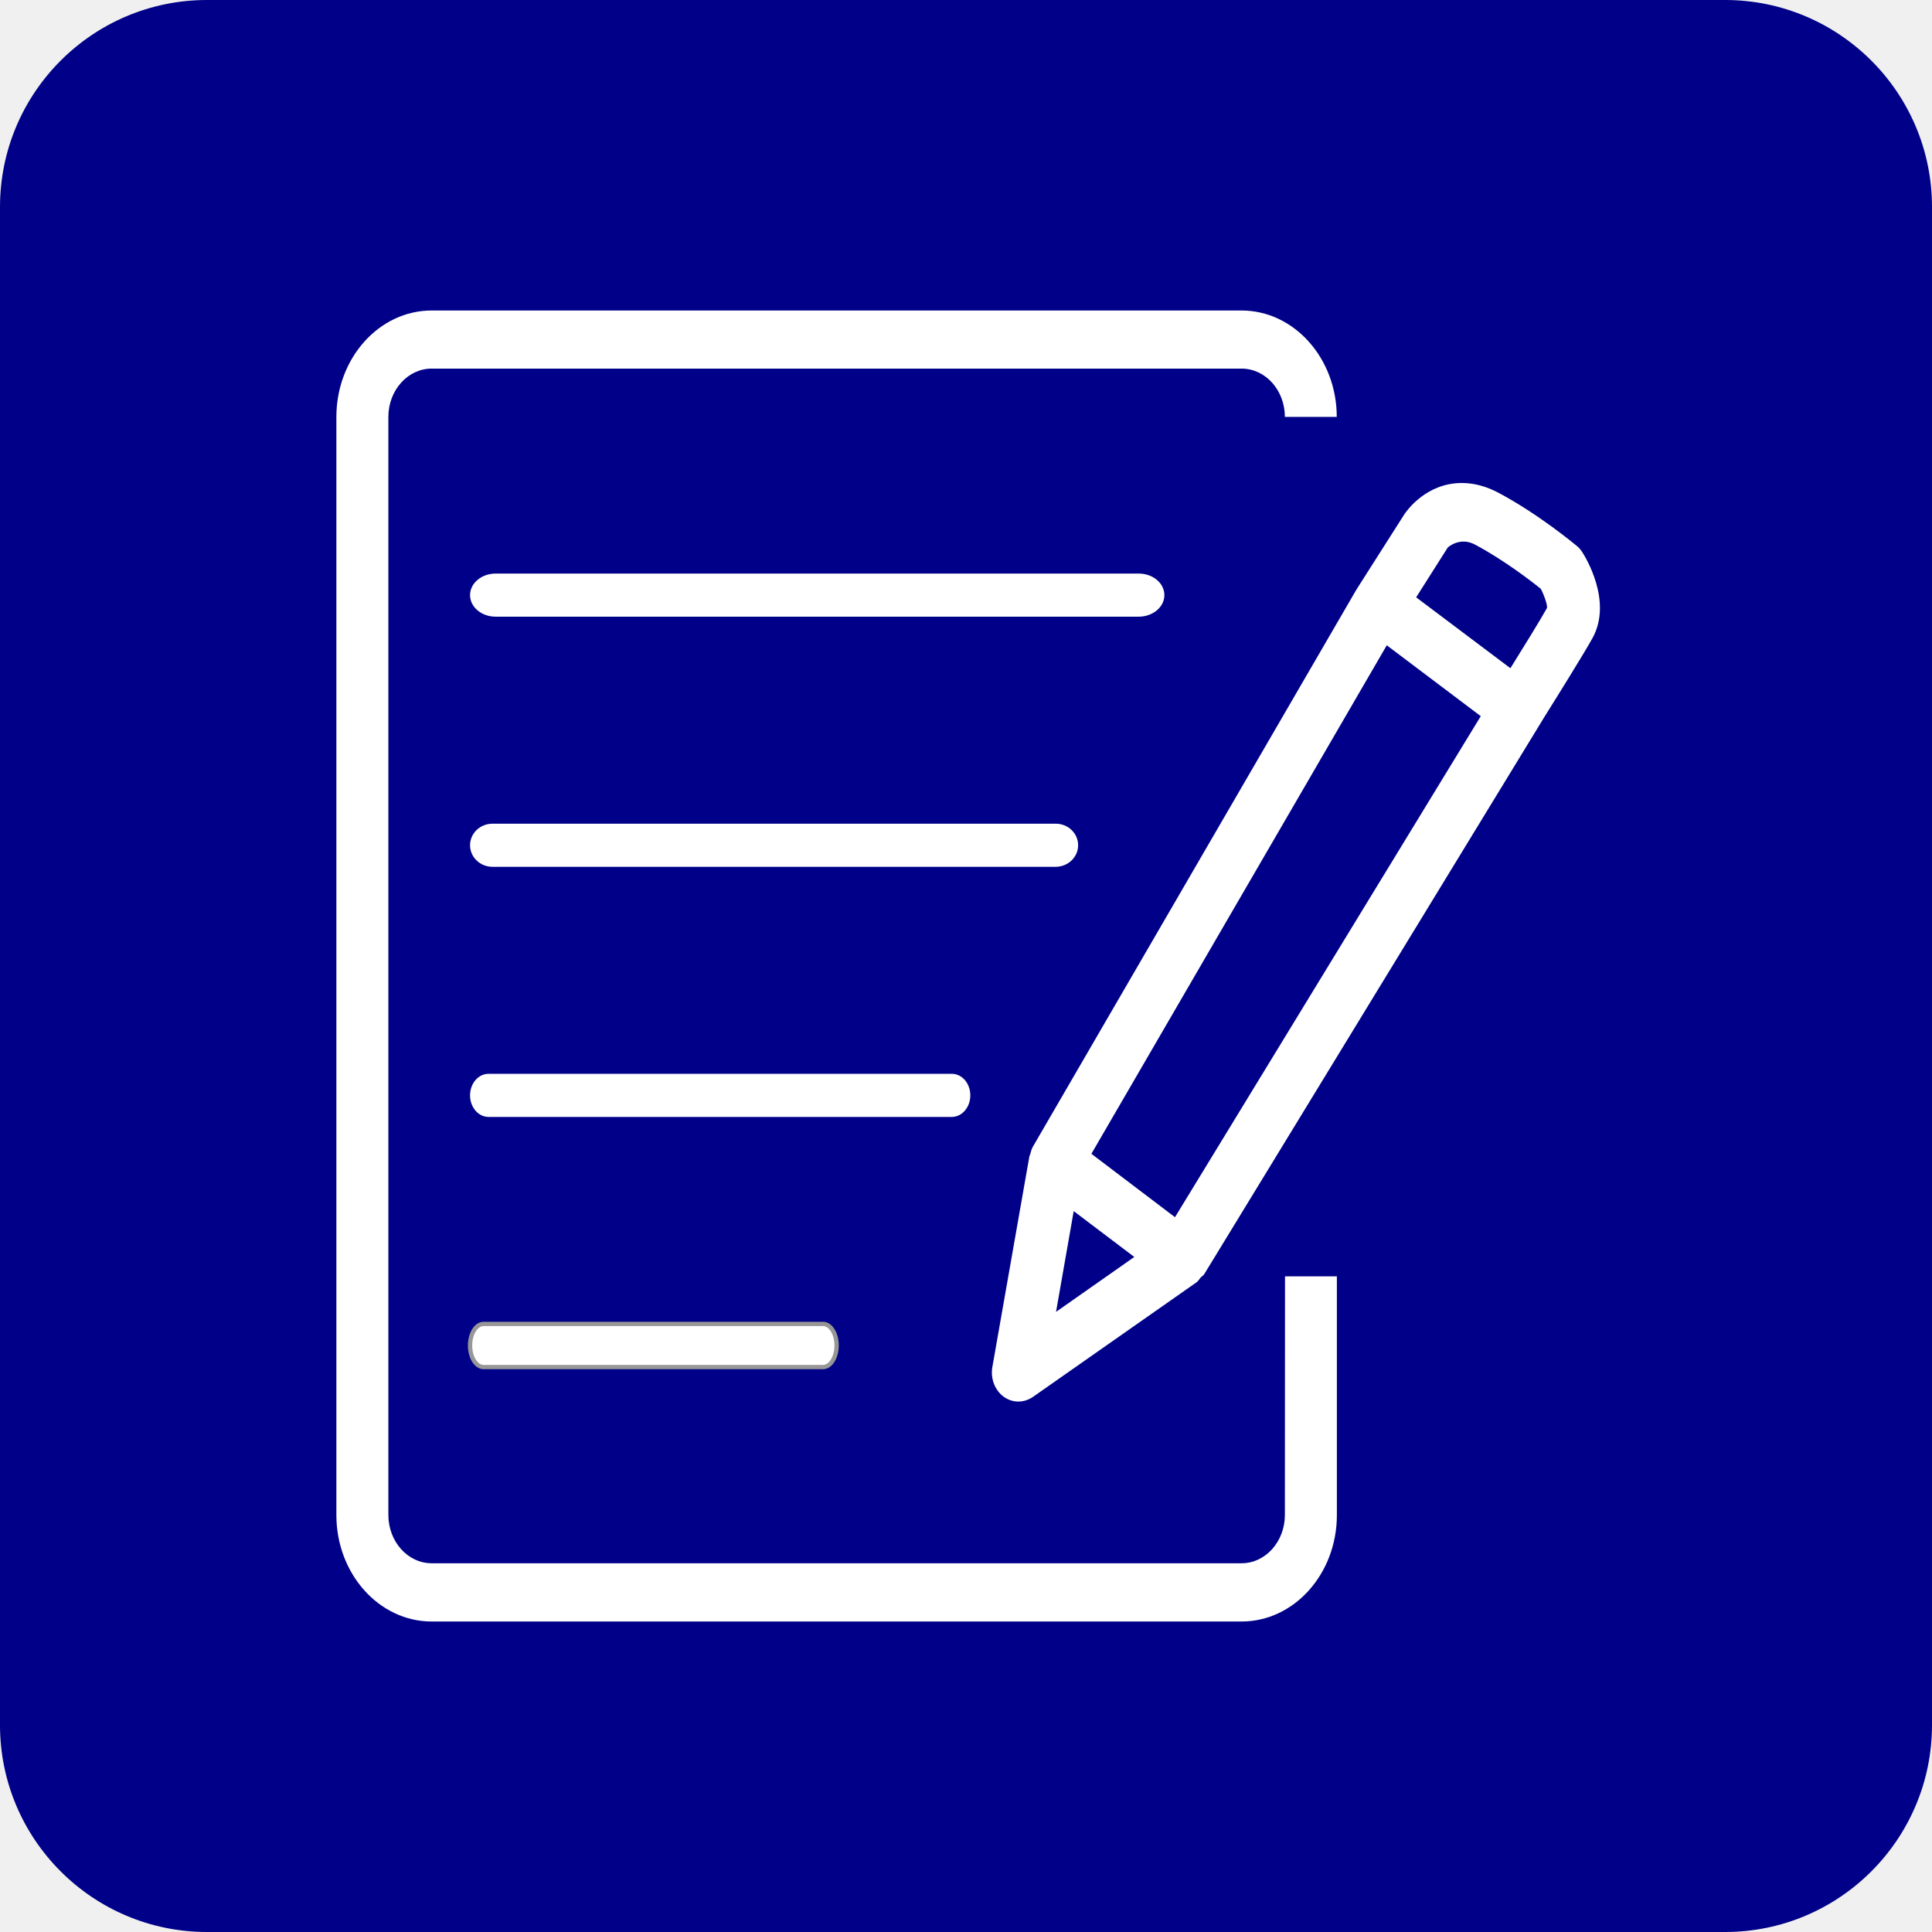
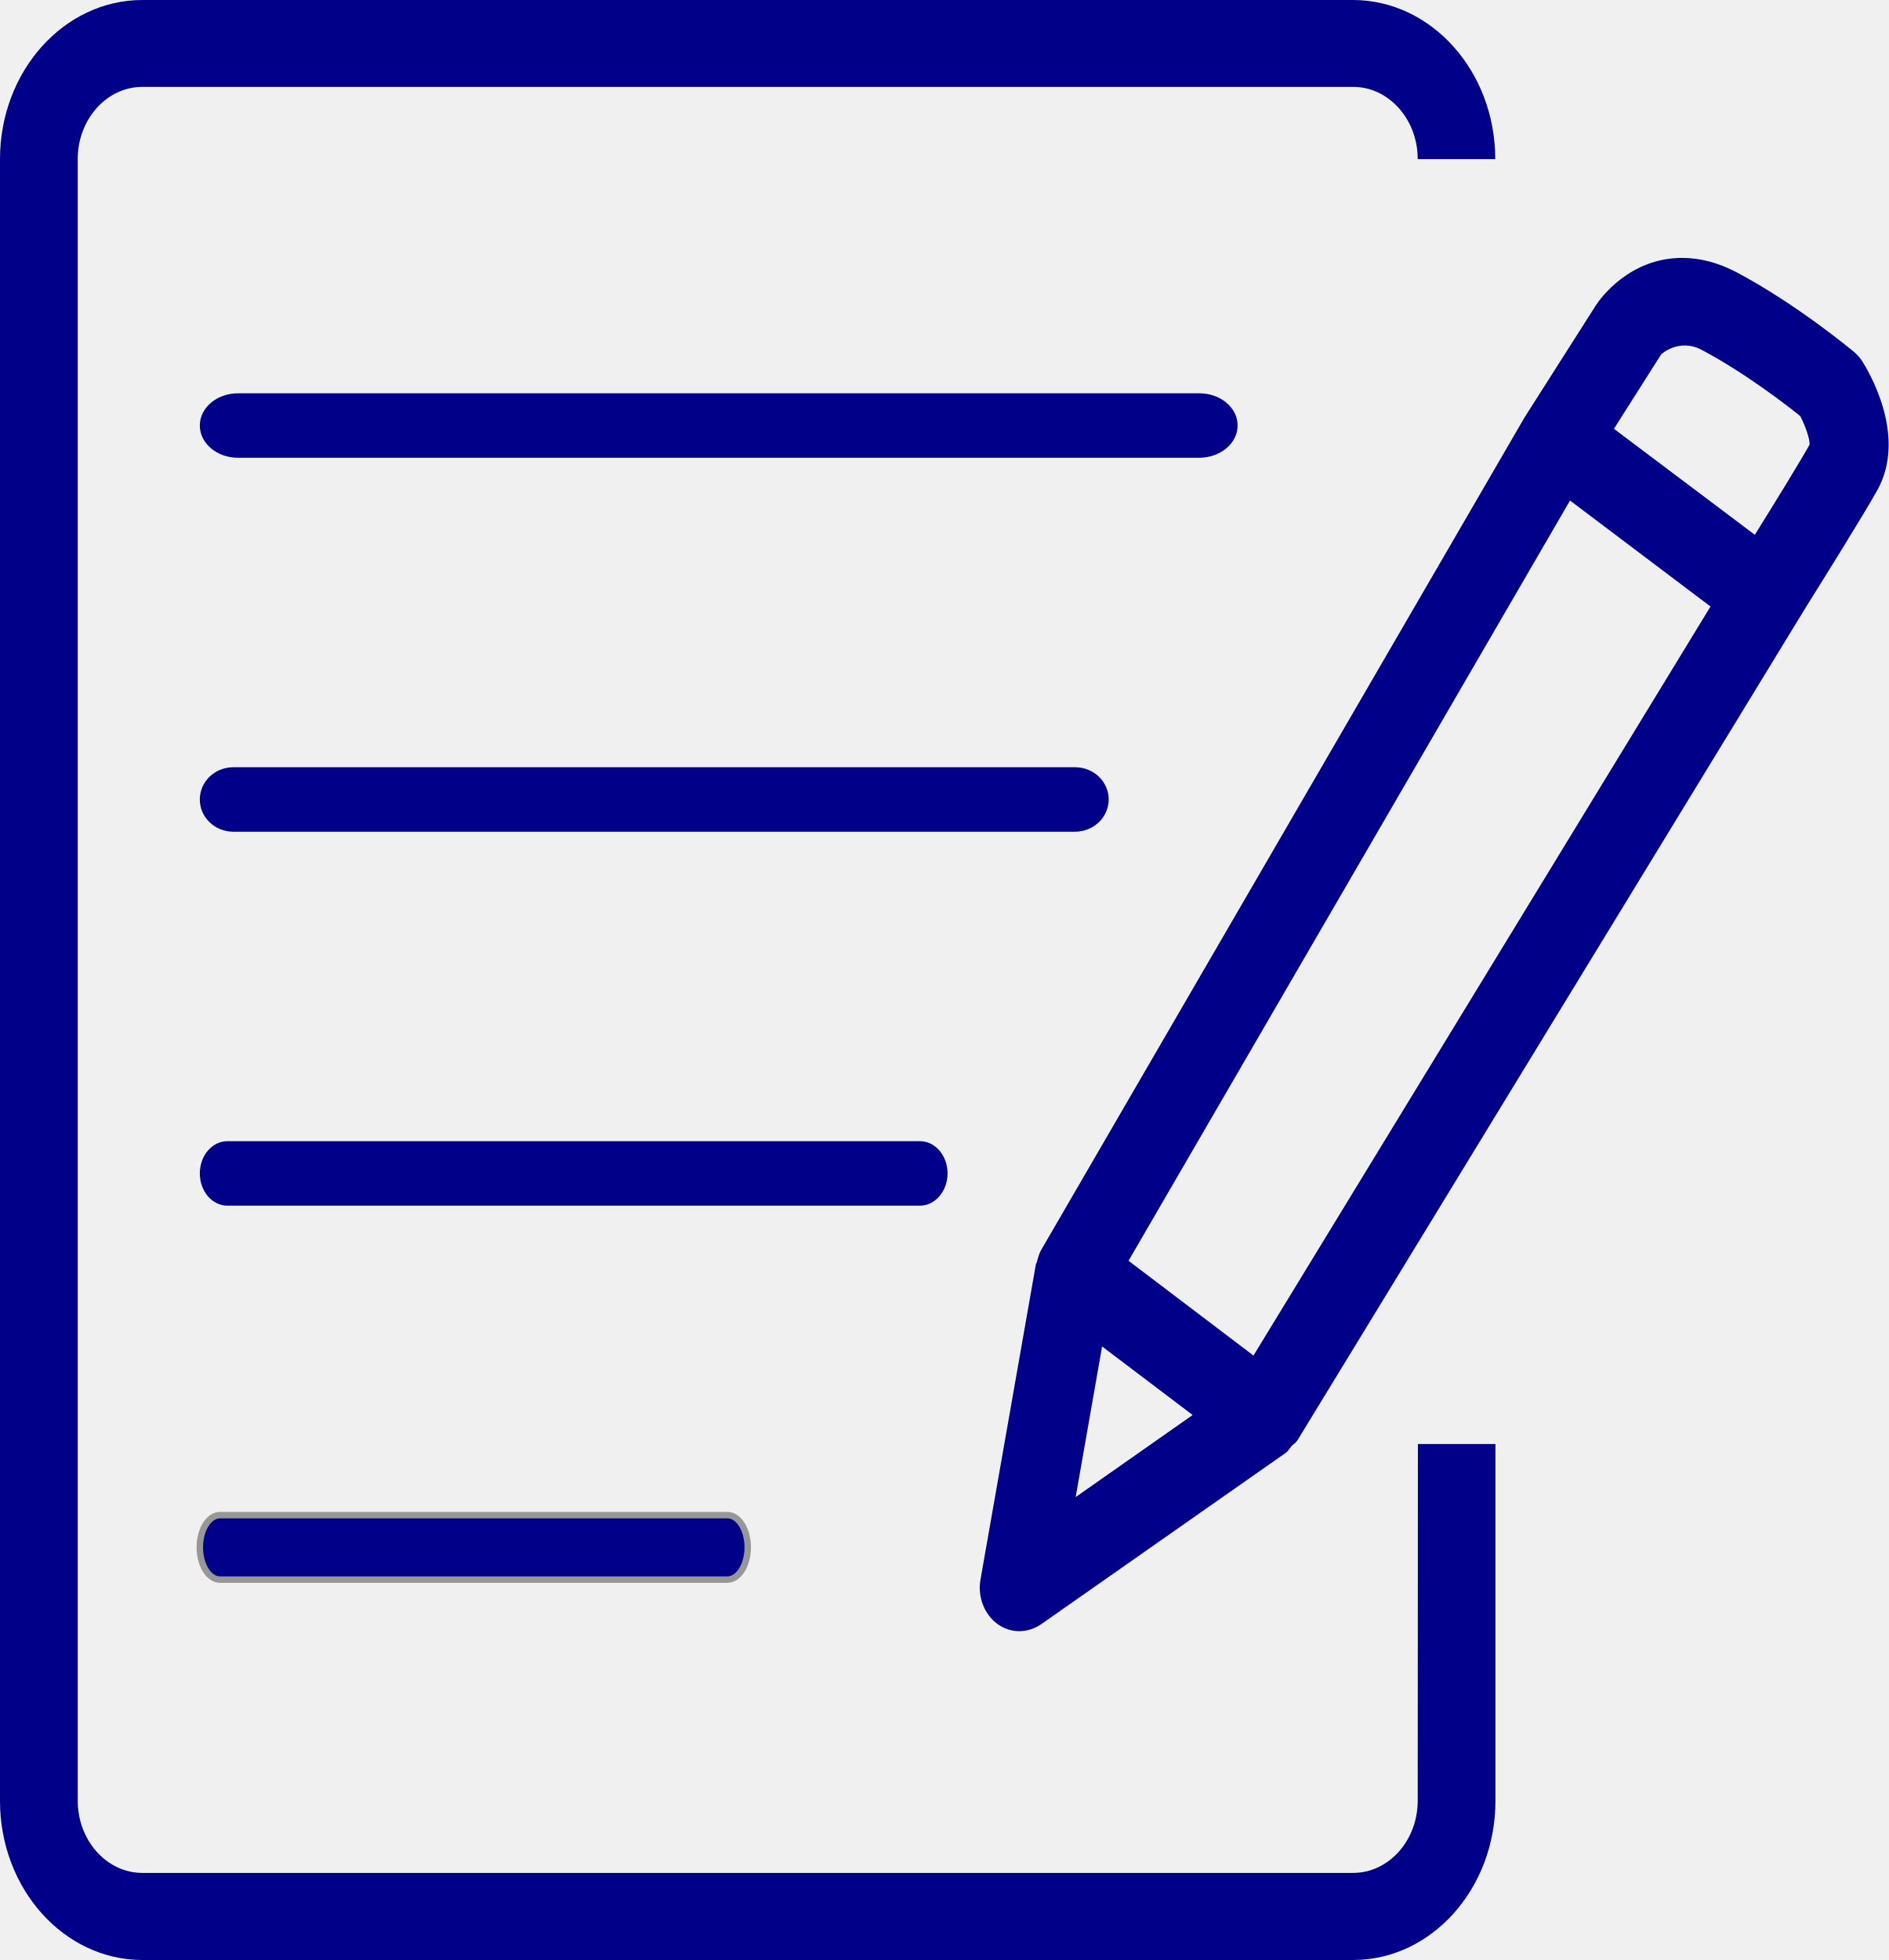
- <svg xmlns="http://www.w3.org/2000/svg" width="448px" height="448px" viewBox="0 0 448 448" version="1.1">
+ <svg xmlns="http://www.w3.org/2000/svg" width="293px" height="304px" viewBox="0 0 293 304" version="1.1">
  <g id="Page-1" stroke="none" stroke-width="1" fill="none" fill-rule="evenodd">
-     <g id="Artboard" transform="translate(-1088, -203)">
-       <g id="battle_notes" transform="translate(1088, 203)">
-         <path d="M400,0 L48,0 C21.5,0 0,21.5 0,48 L0,400 C0,426.5 21.5,448 48,448 L400,448 C426.5,448 448,426.5 448,400 L448,48 C448,21.5 426.5,0 400,0 Z" id="Shape" fill="#000088" fill-rule="nonzero" />
-         <g id="Shape" transform="translate(78, 72)" fill="#FFFFFF">
-           <path d="M209.917,290.492 L22.083,290.492 C16.54,290.492 12.058,285.451 12.058,279.29 L12.058,24.677 C12.058,18.483 16.569,13.475 22.083,13.475 L209.917,13.475 C215.46,13.475 219.942,18.516 219.942,24.677 L231.971,24.677 C231.971,11.07 222.064,0 209.888,0 L22.083,0 C9.906,4.68201998e-15 0,11.07 0,24.677 L0,279.323 C0,292.93 9.906,304 22.083,304 L209.917,304 C222.094,304 232,292.93 232,279.323 L232,223.972 L219.971,223.972 L219.942,279.29 C219.942,285.484 215.431,290.492 209.917,290.492 Z" id="Path" />
-           <path d="M288.912,56.044 C288.55,55.486 288.128,54.994 287.645,54.6 C287.284,54.305 278.812,47.218 269.407,42.231 C266.603,40.755 263.769,40 260.966,40 C252.766,40 248.274,46.332 247.671,47.218 L236.728,64.41 C236.697,64.443 236.697,64.509 236.667,64.542 C236.637,64.574 236.607,64.607 236.577,64.64 L161.542,193.844 C161.18,194.468 161.029,195.124 160.848,195.78 C160.818,195.911 160.697,196.01 160.697,196.141 L152.106,245.027 C151.653,247.652 152.678,250.342 154.698,251.852 C155.723,252.606 156.929,253 158.135,253 C159.281,253 160.456,252.639 161.481,251.95 L199.466,225.341 C199.858,225.079 200.069,224.62 200.401,224.259 C200.672,223.963 201.034,223.799 201.275,223.406 L280.229,94.07 C282.882,89.838 289.002,80.028 291.263,75.992 C295.996,67.429 289.635,57.192 288.912,56.044 Z M257.71,54.961 C257.74,54.928 260.483,52.402 264.01,54.272 C270.673,57.816 277.064,62.737 279.295,64.542 C280.109,66.116 280.862,68.315 280.712,69.004 C279.114,71.858 275.165,78.256 272.24,82.948 L250.384,66.51 L257.71,54.961 Z M265.367,94.07 L194.462,210.249 L175.077,195.55 L243.571,77.633 L265.367,94.07 Z M166.878,232.199 L170.977,208.838 L185.026,219.469 L166.878,232.199 Z" fill-rule="nonzero" />
-           <path d="M192,66 C192,63.23 189.347,61 186.052,61 L36.948,61 C33.653,61 31,63.23 31,66 C31,68.77 33.653,71 36.948,71 L186.023,71 C189.318,71 192,68.77 192,66 Z" id="Path" />
-           <path d="M172,124 C172,121.23 169.676,119 166.791,119 L36.209,119 C33.324,119 31,121.23 31,124 C31,126.77 33.324,129 36.209,129 L166.765,129 C169.651,129 172,126.77 172,124 Z" id="Path-Copy" />
-           <path d="M147,182 C147,179.23 145.088,177 142.715,177 L35.285,177 C32.912,177 31,179.23 31,182 C31,184.77 32.912,187 35.285,187 L142.694,187 C145.067,187 147,184.77 147,182 Z" id="Path-Copy-2" />
-           <path d="M116,240 C116,237.23 114.599,235 112.86,235 L34.14,235 C32.401,235 31,237.23 31,240 C31,242.77 32.401,245 34.14,245 L112.844,245 C114.584,245 116,242.77 116,240 Z" id="Path-Copy-3" stroke="#979797" />
-         </g>
+     <g id="battle_notes" fill="#000088">
+       <g id="Shape">
+         <path d="M209.917,290.492 L22.083,290.492 C16.54,290.492 12.058,285.451 12.058,279.29 L12.058,24.677 C12.058,18.483 16.569,13.475 22.083,13.475 L209.917,13.475 C215.46,13.475 219.942,18.516 219.942,24.677 L231.971,24.677 C231.971,11.07 222.064,0 209.888,0 L22.083,0 C9.906,4.68201998e-15 0,11.07 0,24.677 L0,279.323 C0,292.93 9.906,304 22.083,304 L209.917,304 C222.094,304 232,292.93 232,279.323 L232,223.972 L219.971,223.972 L219.942,279.29 C219.942,285.484 215.431,290.492 209.917,290.492 Z" id="Path" />
+         <path d="M288.912,56.044 C288.55,55.486 288.128,54.994 287.645,54.6 C287.284,54.305 278.812,47.218 269.407,42.231 C266.603,40.755 263.769,40 260.966,40 C252.766,40 248.274,46.332 247.671,47.218 L236.728,64.41 C236.697,64.443 236.697,64.509 236.667,64.542 C236.637,64.574 236.607,64.607 236.577,64.64 L161.542,193.844 C161.18,194.468 161.029,195.124 160.848,195.78 C160.818,195.911 160.697,196.01 160.697,196.141 L152.106,245.027 C151.653,247.652 152.678,250.342 154.698,251.852 C155.723,252.606 156.929,253 158.135,253 C159.281,253 160.456,252.639 161.481,251.95 L199.466,225.341 C199.858,225.079 200.069,224.62 200.401,224.259 C200.672,223.963 201.034,223.799 201.275,223.406 L280.229,94.07 C282.882,89.838 289.002,80.028 291.263,75.992 C295.996,67.429 289.635,57.192 288.912,56.044 Z M257.71,54.961 C257.74,54.928 260.483,52.402 264.01,54.272 C270.673,57.816 277.064,62.737 279.295,64.542 C280.109,66.116 280.862,68.315 280.712,69.004 C279.114,71.858 275.165,78.256 272.24,82.948 L250.384,66.51 L257.71,54.961 Z M265.367,94.07 L194.462,210.249 L175.077,195.55 L243.571,77.633 L265.367,94.07 Z M166.878,232.199 L170.977,208.838 L185.026,219.469 L166.878,232.199 Z" fill-rule="nonzero" />
+         <path d="M192,66 C192,63.23 189.347,61 186.052,61 L36.948,61 C33.653,61 31,63.23 31,66 C31,68.77 33.653,71 36.948,71 L186.023,71 C189.318,71 192,68.77 192,66 Z" id="Path" />
+         <path d="M172,124 C172,121.23 169.676,119 166.791,119 L36.209,119 C33.324,119 31,121.23 31,124 C31,126.77 33.324,129 36.209,129 L166.765,129 C169.651,129 172,126.77 172,124 Z" id="Path-Copy" />
+         <path d="M147,182 C147,179.23 145.088,177 142.715,177 L35.285,177 C32.912,177 31,179.23 31,182 C31,184.77 32.912,187 35.285,187 L142.694,187 C145.067,187 147,184.77 147,182 Z" id="Path-Copy-2" />
+         <path d="M116,240 C116,237.23 114.599,235 112.86,235 L34.14,235 C32.401,235 31,237.23 31,240 C31,242.77 32.401,245 34.14,245 L112.844,245 C114.584,245 116,242.77 116,240 Z" id="Path-Copy-3" stroke="#979797" />
      </g>
    </g>
  </g>
</svg>
